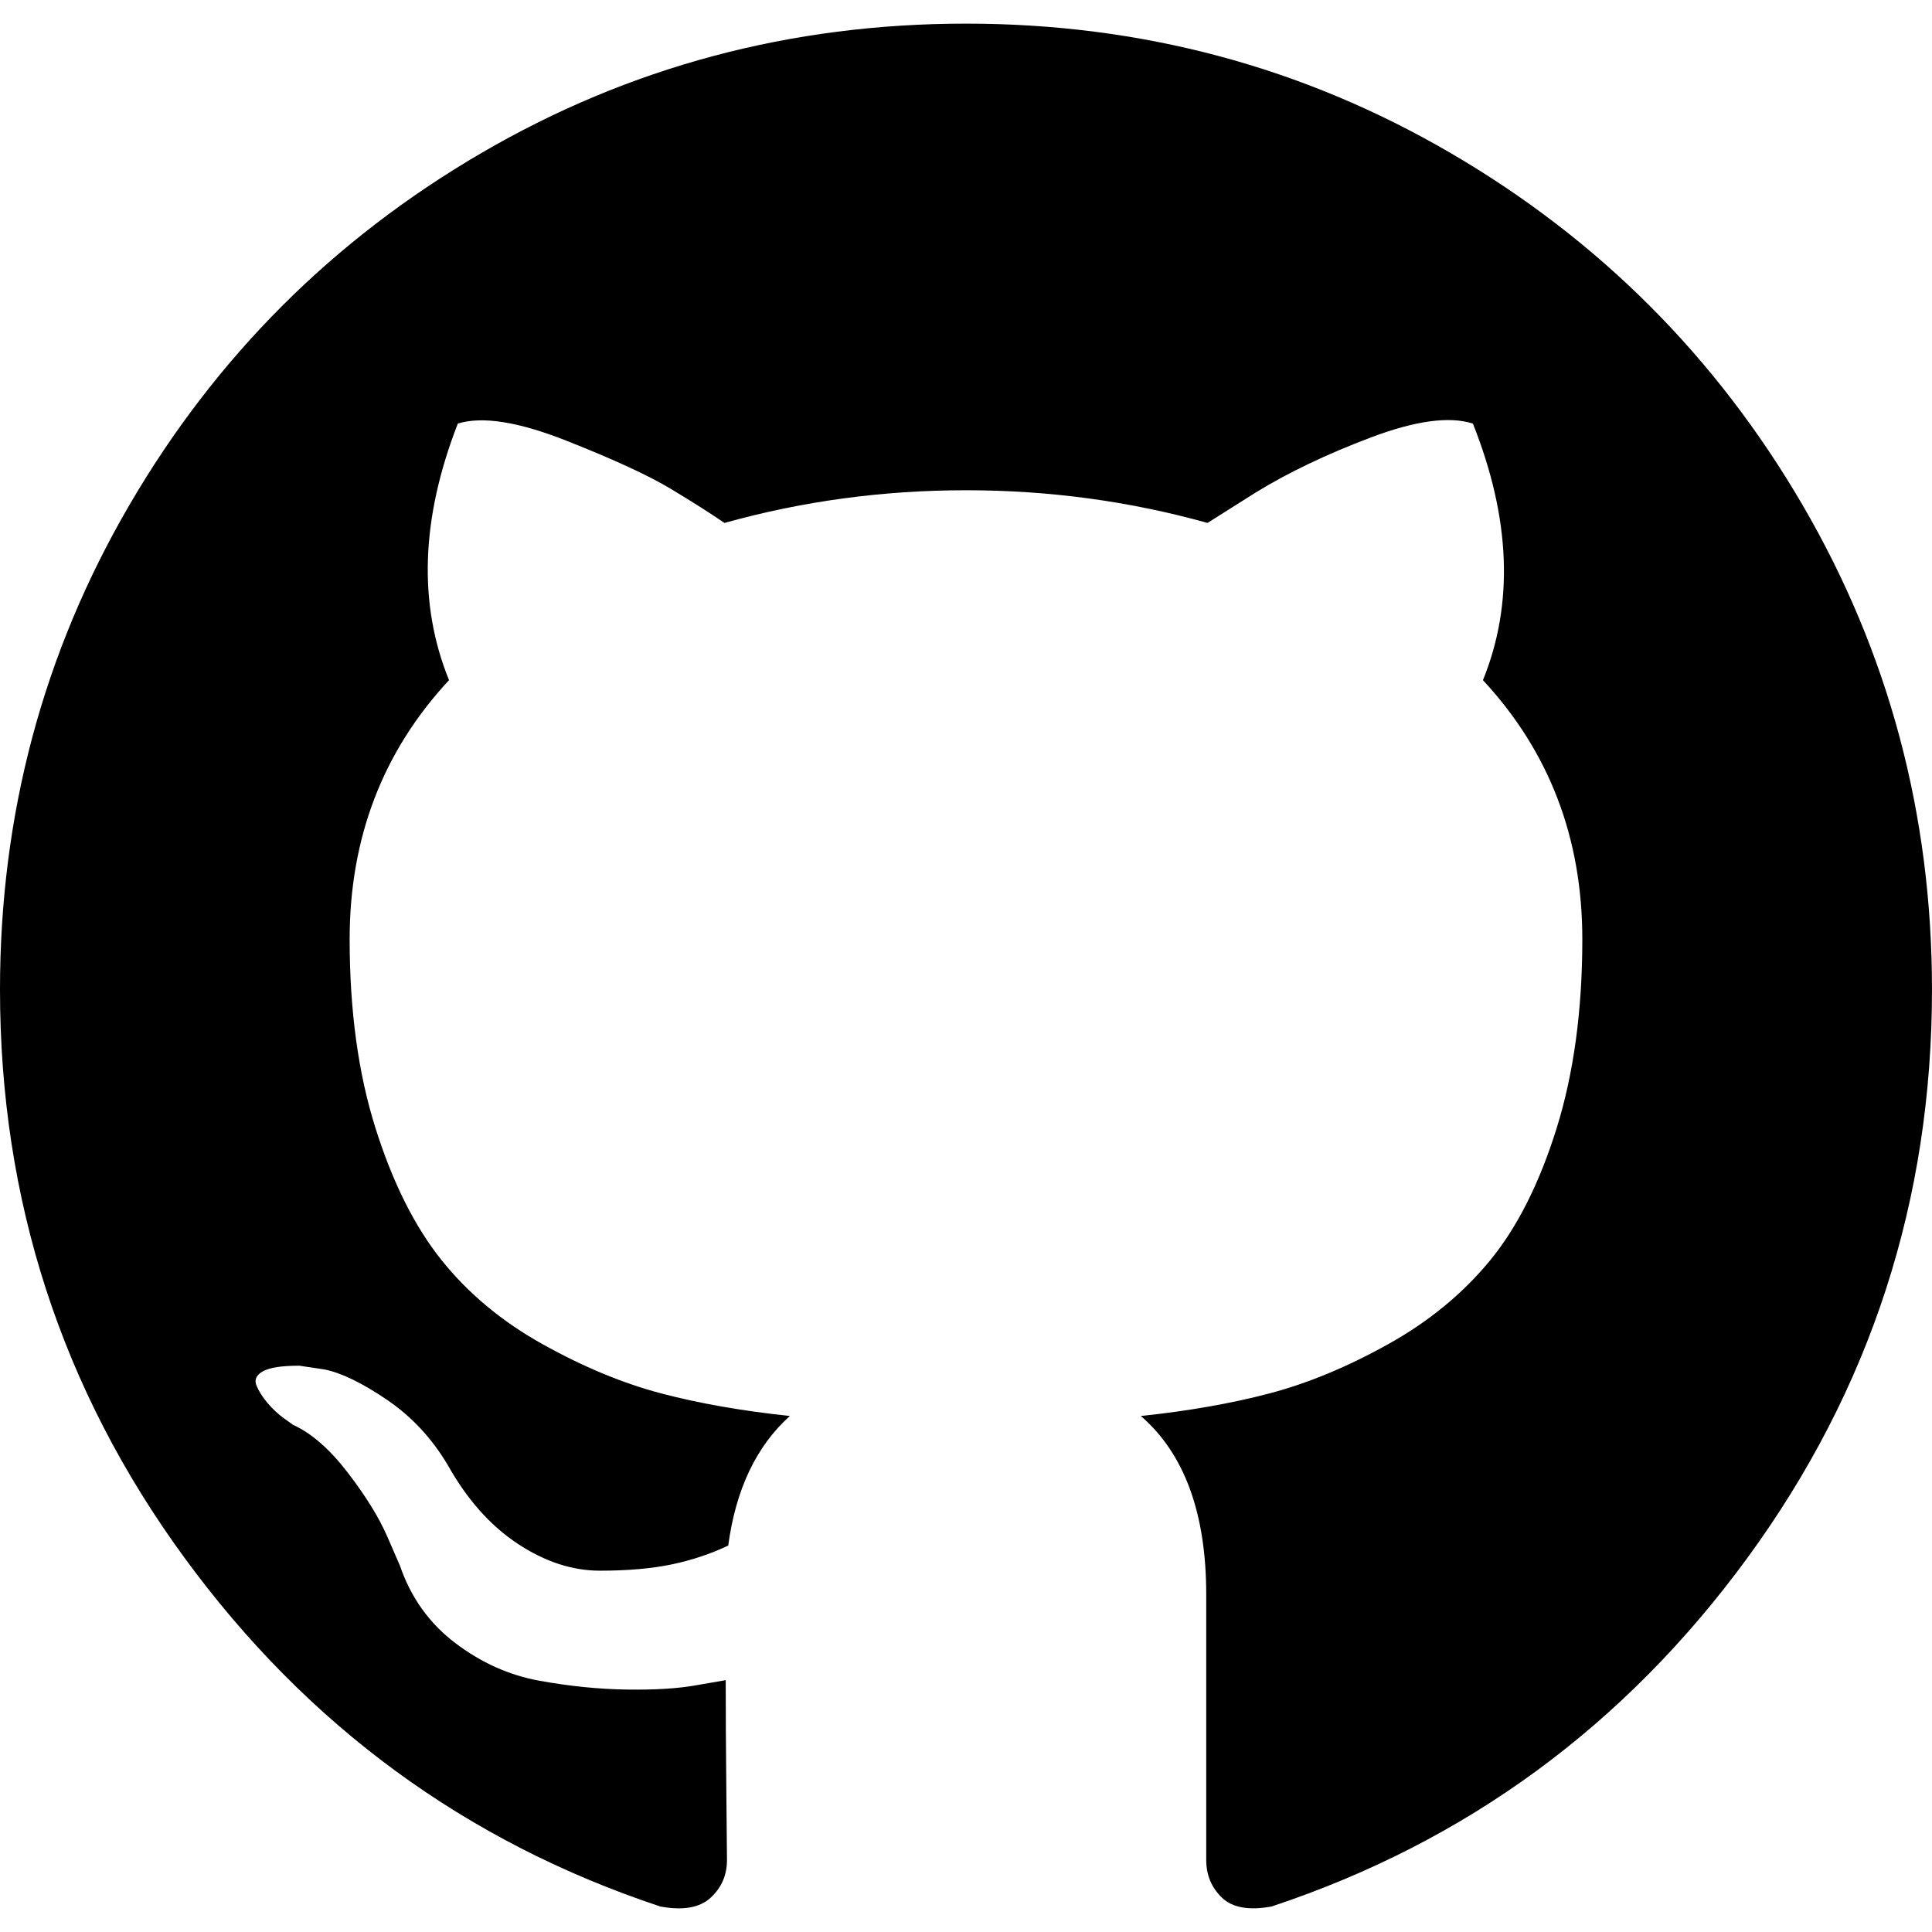
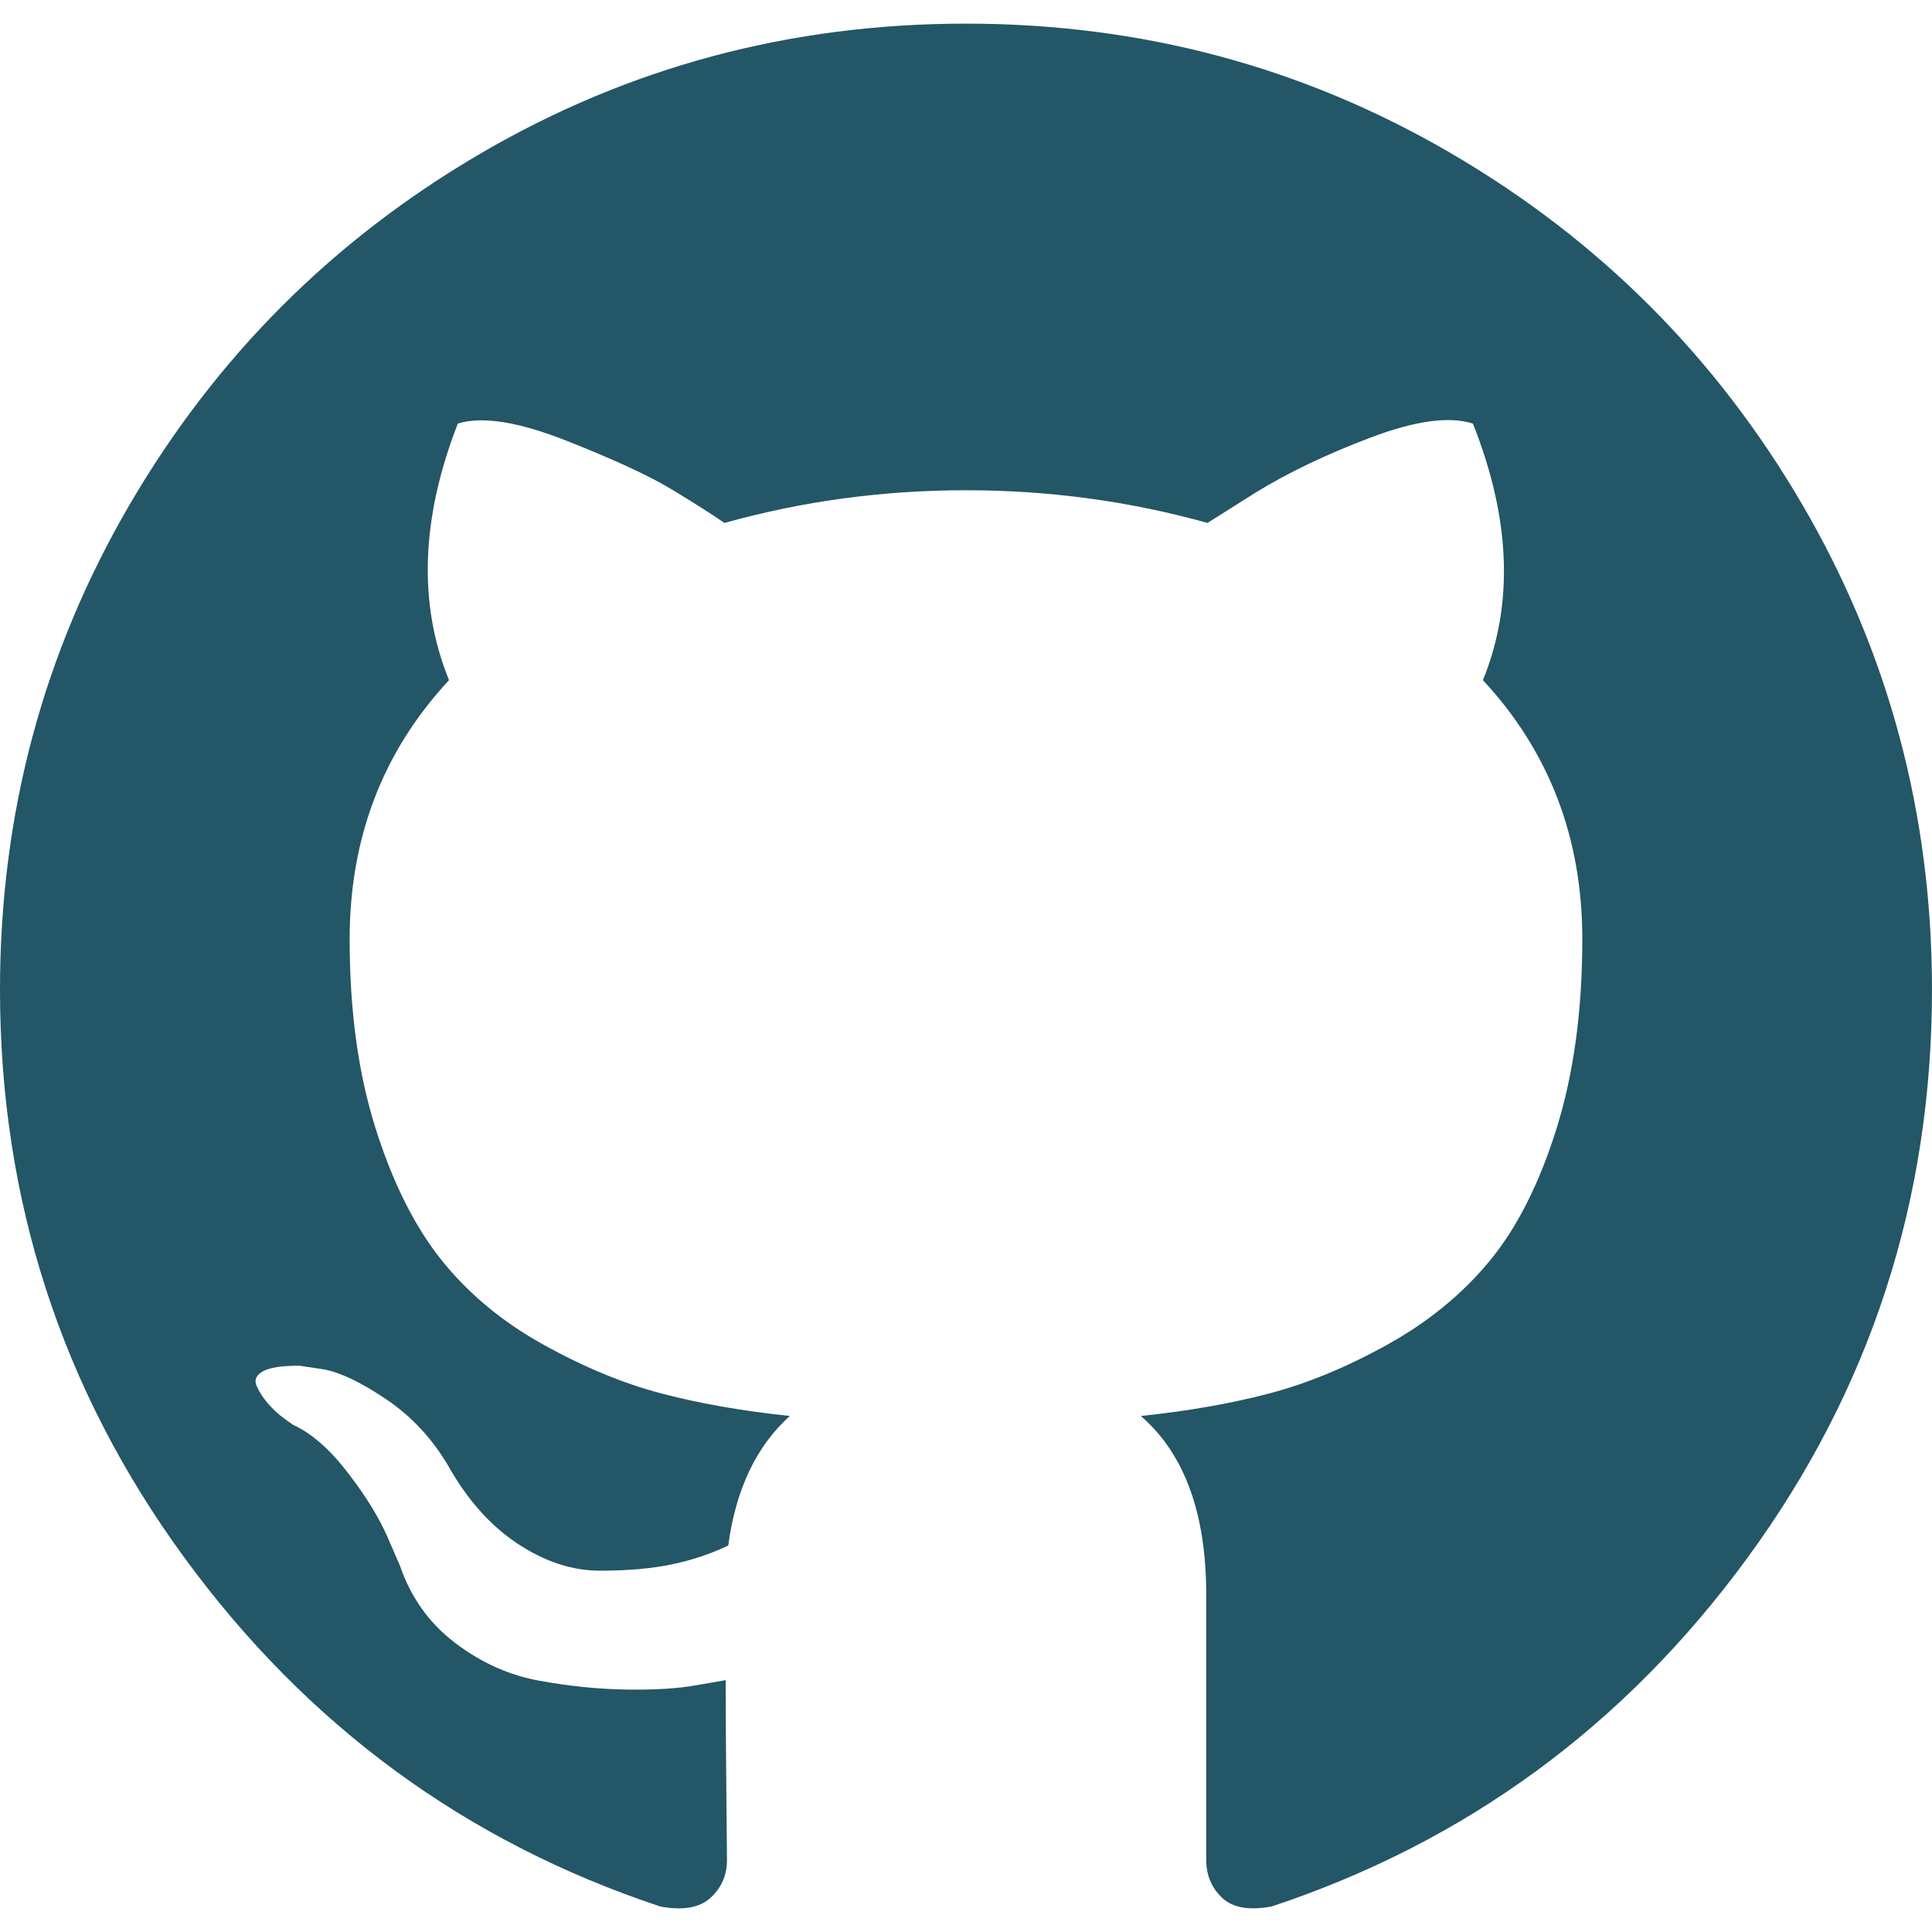
- <svg xmlns="http://www.w3.org/2000/svg" version="1.1" id="Capa_1" x="0px" y="0px" width="438.549px" height="438.549px" viewBox="0 0 438.549 438.549" style="enable-background:new 0 0 438.549 438.549;" xml:space="preserve">
+ <svg xmlns="http://www.w3.org/2000/svg" version="1.1" id="Capa_1" x="0px" y="0px" width="438.549px" height="438.549px" viewBox="0 0 438.549 438.549" style="enable-background:new 0 0 438.549 438.549;" xml:space="preserve" fill="#235666">
  <g>
    <path d="M409.132,114.573c-19.608-33.596-46.205-60.194-79.798-79.8C295.736,15.166,259.057,5.365,219.271,5.365   c-39.781,0-76.472,9.804-110.063,29.408c-33.596,19.605-60.192,46.204-79.8,79.8C9.803,148.168,0,184.854,0,224.63   c0,47.78,13.94,90.745,41.827,128.906c27.884,38.164,63.906,64.572,108.063,79.227c5.14,0.954,8.945,0.283,11.419-1.996   c2.475-2.282,3.711-5.14,3.711-8.562c0-0.571-0.049-5.708-0.144-15.417c-0.098-9.709-0.144-18.179-0.144-25.406l-6.567,1.136   c-4.187,0.767-9.469,1.092-15.846,1c-6.374-0.089-12.991-0.757-19.842-1.999c-6.854-1.231-13.229-4.086-19.13-8.559   c-5.898-4.473-10.085-10.328-12.56-17.556l-2.855-6.57c-1.903-4.374-4.899-9.233-8.992-14.559   c-4.093-5.331-8.232-8.945-12.419-10.848l-1.999-1.431c-1.332-0.951-2.568-2.098-3.711-3.429c-1.142-1.331-1.997-2.663-2.568-3.997   c-0.572-1.335-0.098-2.43,1.427-3.289c1.525-0.859,4.281-1.276,8.28-1.276l5.708,0.853c3.807,0.763,8.516,3.042,14.133,6.851   c5.614,3.806,10.229,8.754,13.846,14.842c4.38,7.806,9.657,13.754,15.846,17.847c6.184,4.093,12.419,6.136,18.699,6.136   c6.28,0,11.704-0.476,16.274-1.423c4.565-0.952,8.848-2.383,12.847-4.285c1.713-12.758,6.377-22.559,13.988-29.41   c-10.848-1.14-20.601-2.857-29.264-5.14c-8.658-2.286-17.605-5.996-26.835-11.14c-9.235-5.137-16.896-11.516-22.985-19.126   c-6.09-7.614-11.088-17.61-14.987-29.979c-3.901-12.374-5.852-26.648-5.852-42.826c0-23.035,7.52-42.637,22.557-58.817   c-7.044-17.318-6.379-36.732,1.997-58.24c5.52-1.715,13.706-0.428,24.554,3.853c10.85,4.283,18.794,7.952,23.84,10.994   c5.046,3.041,9.089,5.618,12.135,7.708c17.705-4.947,35.976-7.421,54.818-7.421s37.117,2.474,54.823,7.421l10.849-6.849   c7.419-4.57,16.18-8.758,26.262-12.565c10.088-3.805,17.802-4.853,23.134-3.138c8.562,21.509,9.325,40.922,2.279,58.24   c15.036,16.18,22.559,35.787,22.559,58.817c0,16.178-1.958,30.497-5.853,42.966c-3.9,12.471-8.941,22.457-15.125,29.979   c-6.191,7.521-13.901,13.85-23.131,18.986c-9.232,5.14-18.182,8.85-26.84,11.136c-8.662,2.286-18.415,4.004-29.263,5.146   c9.894,8.562,14.842,22.077,14.842,40.539v60.237c0,3.422,1.19,6.279,3.572,8.562c2.379,2.279,6.136,2.95,11.276,1.995   c44.163-14.653,80.185-41.062,108.068-79.226c27.88-38.161,41.825-81.126,41.825-128.906   C438.536,184.851,428.728,148.168,409.132,114.573z" />
  </g>
  <g>
</g>
  <g>
</g>
  <g>
</g>
  <g>
</g>
  <g>
</g>
  <g>
</g>
  <g>
</g>
  <g>
</g>
  <g>
</g>
  <g>
</g>
  <g>
</g>
  <g>
</g>
  <g>
</g>
  <g>
</g>
  <g>
</g>
</svg>
